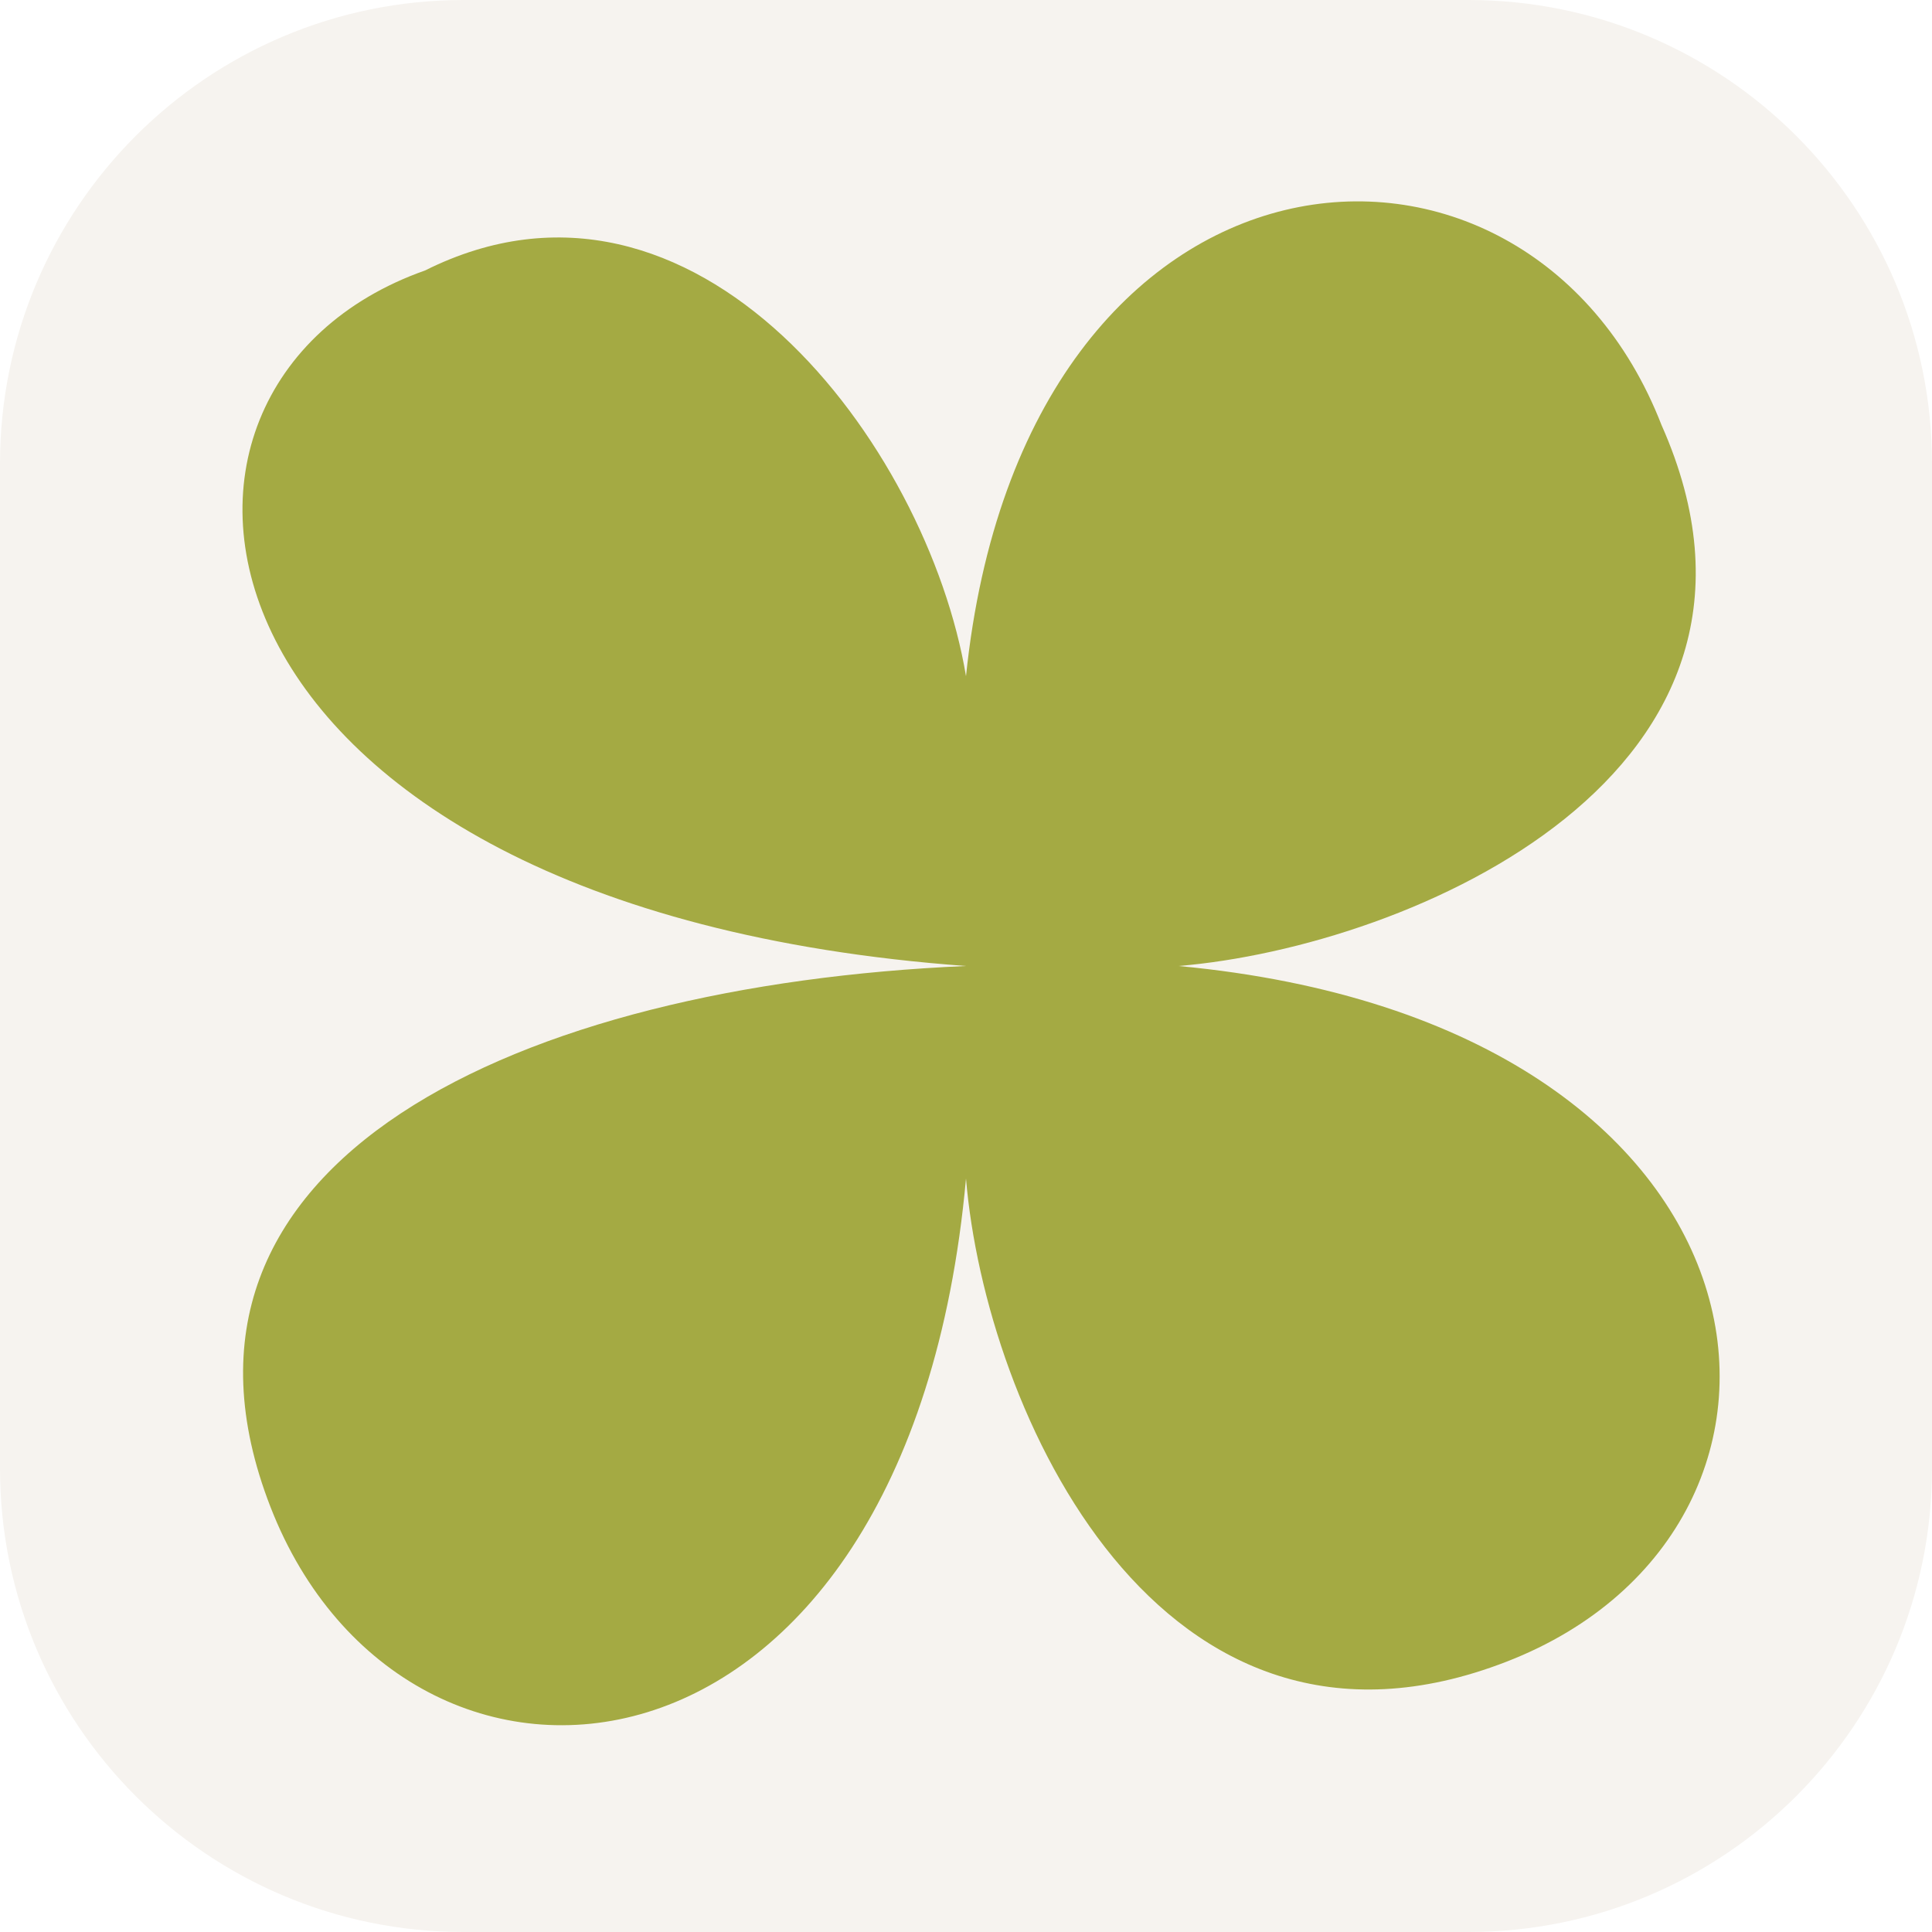
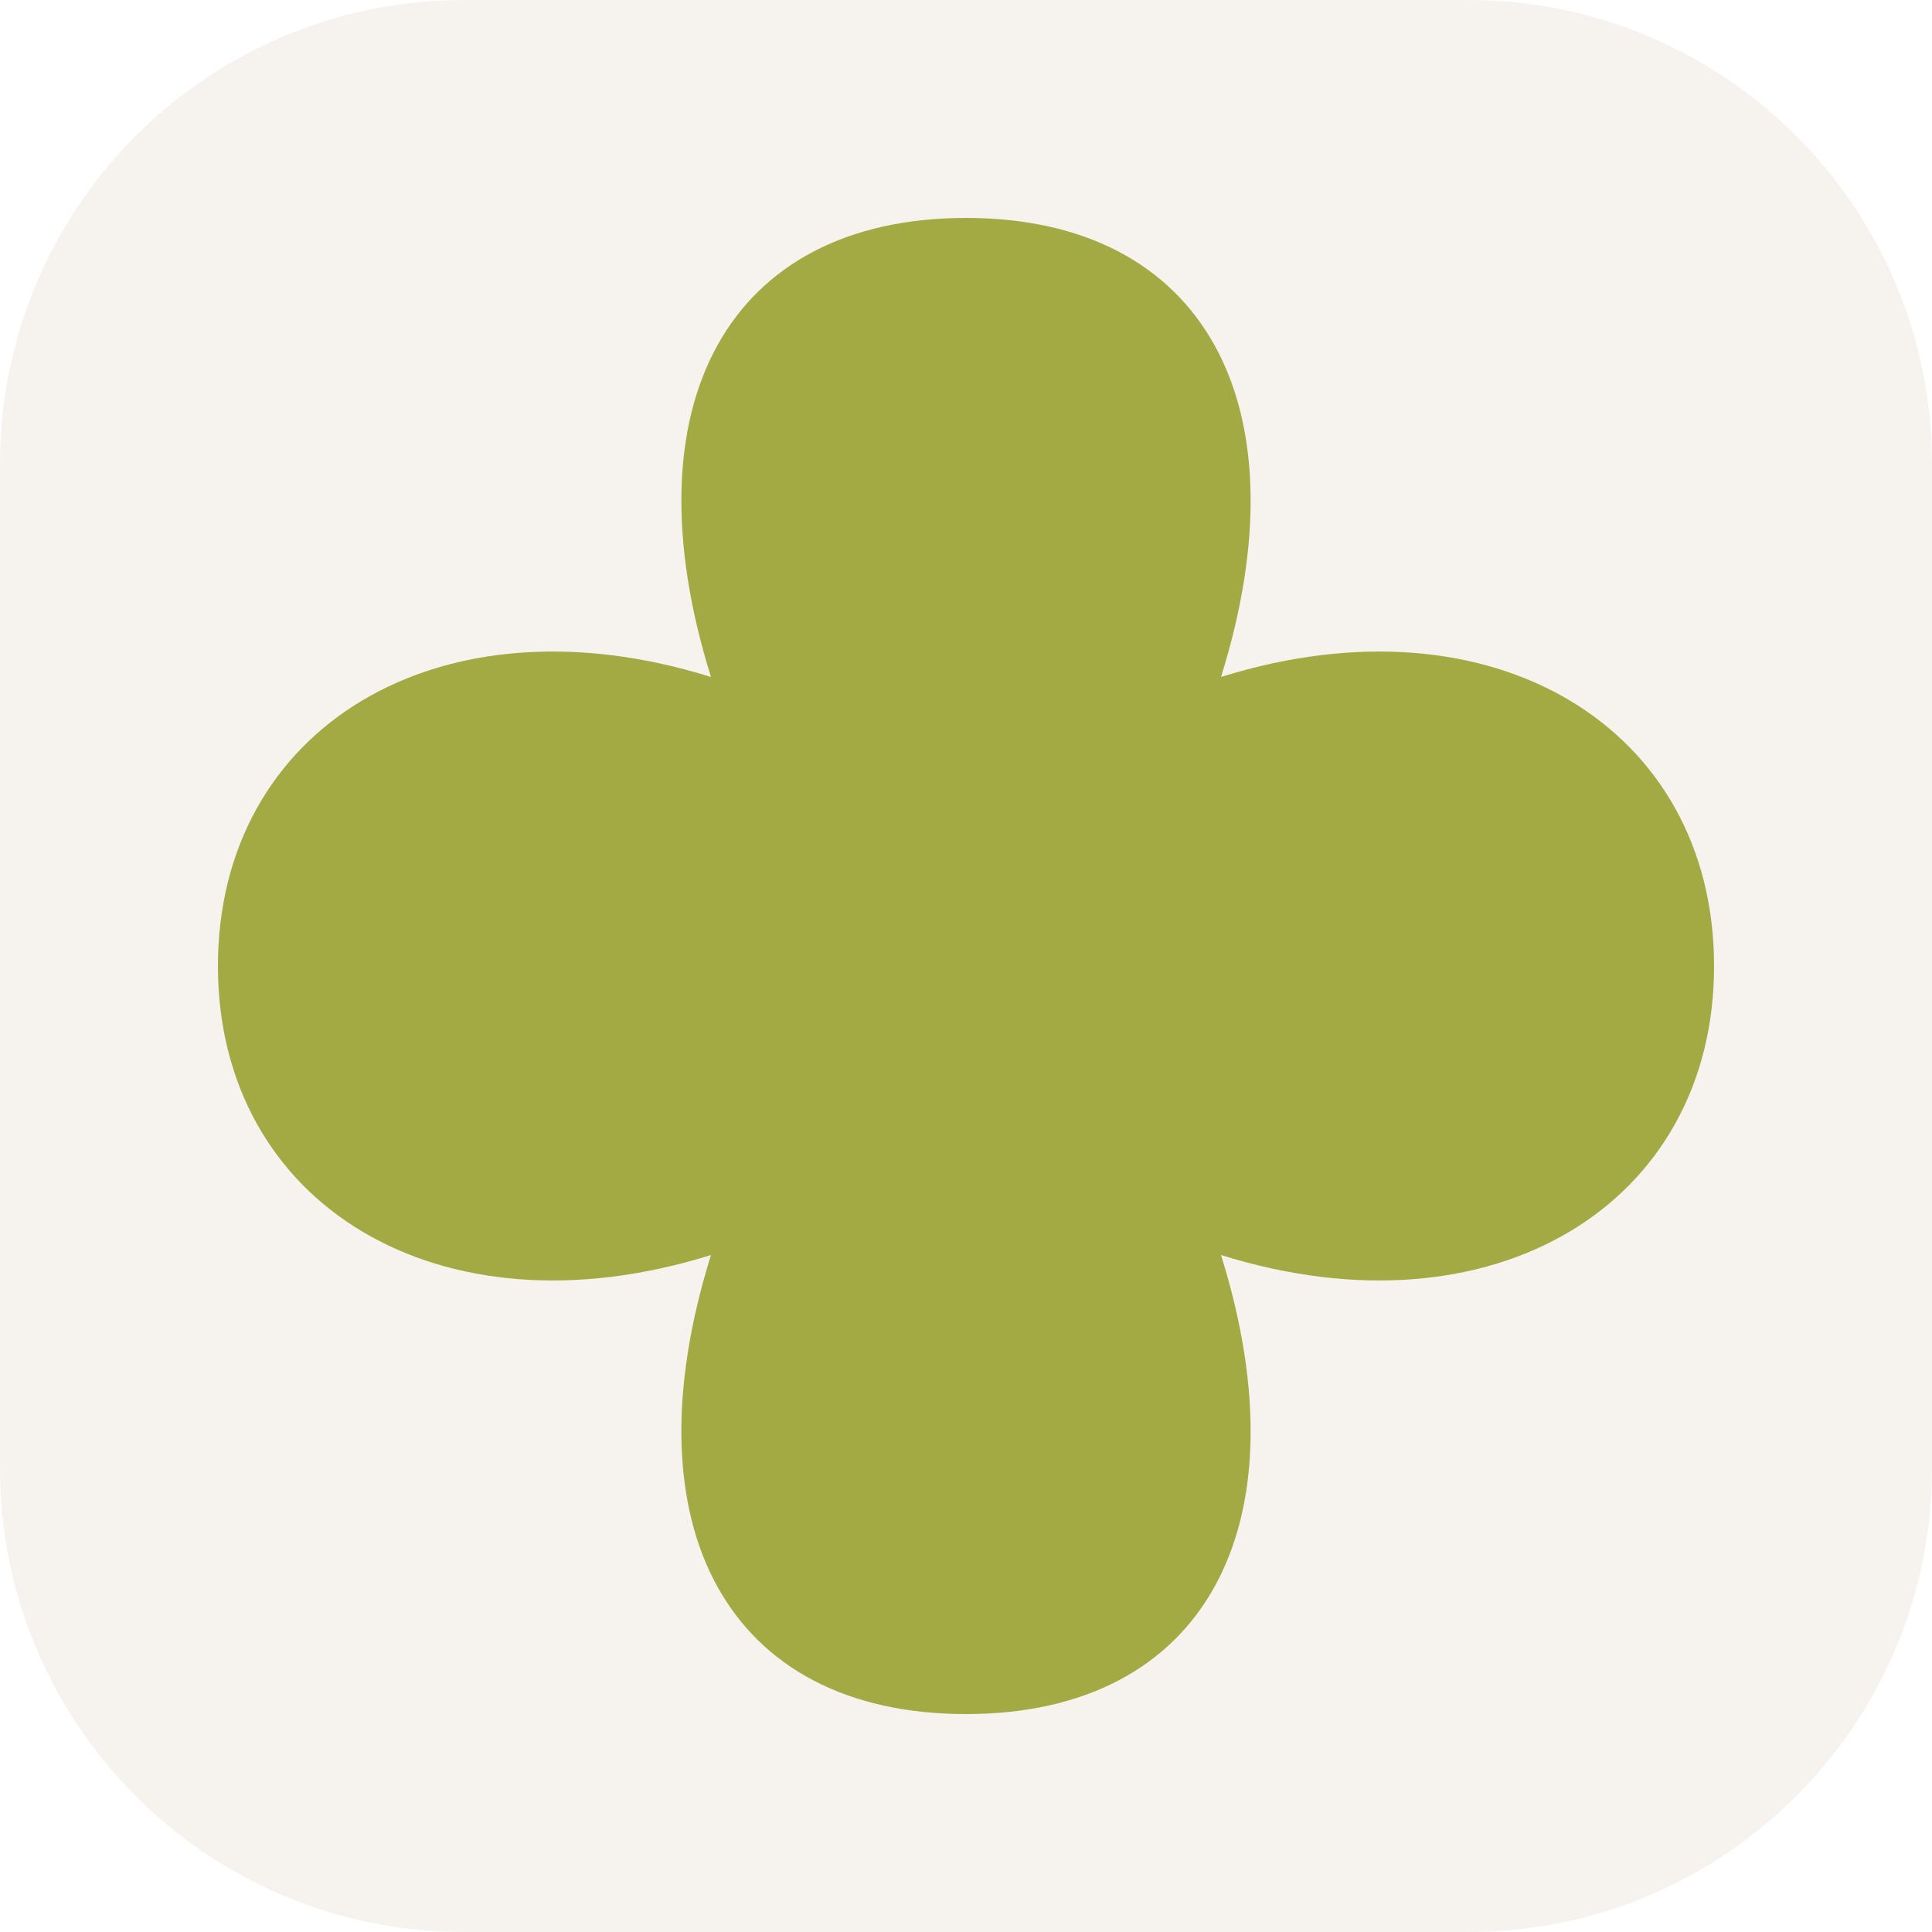
<svg xmlns="http://www.w3.org/2000/svg" viewBox="0 0 100 100">
  <rect width="100" height="100" rx="24" fill="#f6f3ef" />
-   <path d="M50 50C9 47 5 20 22 14C36 7 48 23 50 35C53 6 79 4 86 22C94 40 73 49 61 50C93 53 96 79 78 86C60 93 51 73 50 61C47 94 21 96 14 78C7 60 27 51 50 50" fill="#a4aa43" />
+   <path d="M50 6 C64 6 70 17 65 33 C81 28 94 36 94 50 C94 64 81 72 65 67 C70 83 64 94 50 94 C36 94 30 83 35 67 C19 72 6 64 6 50 C6 36 19 28 35 33 C30 17 36 6 50 6 Z" transform="translate(6 6) scale(.88)" fill="#a4aa43" />
</svg>
